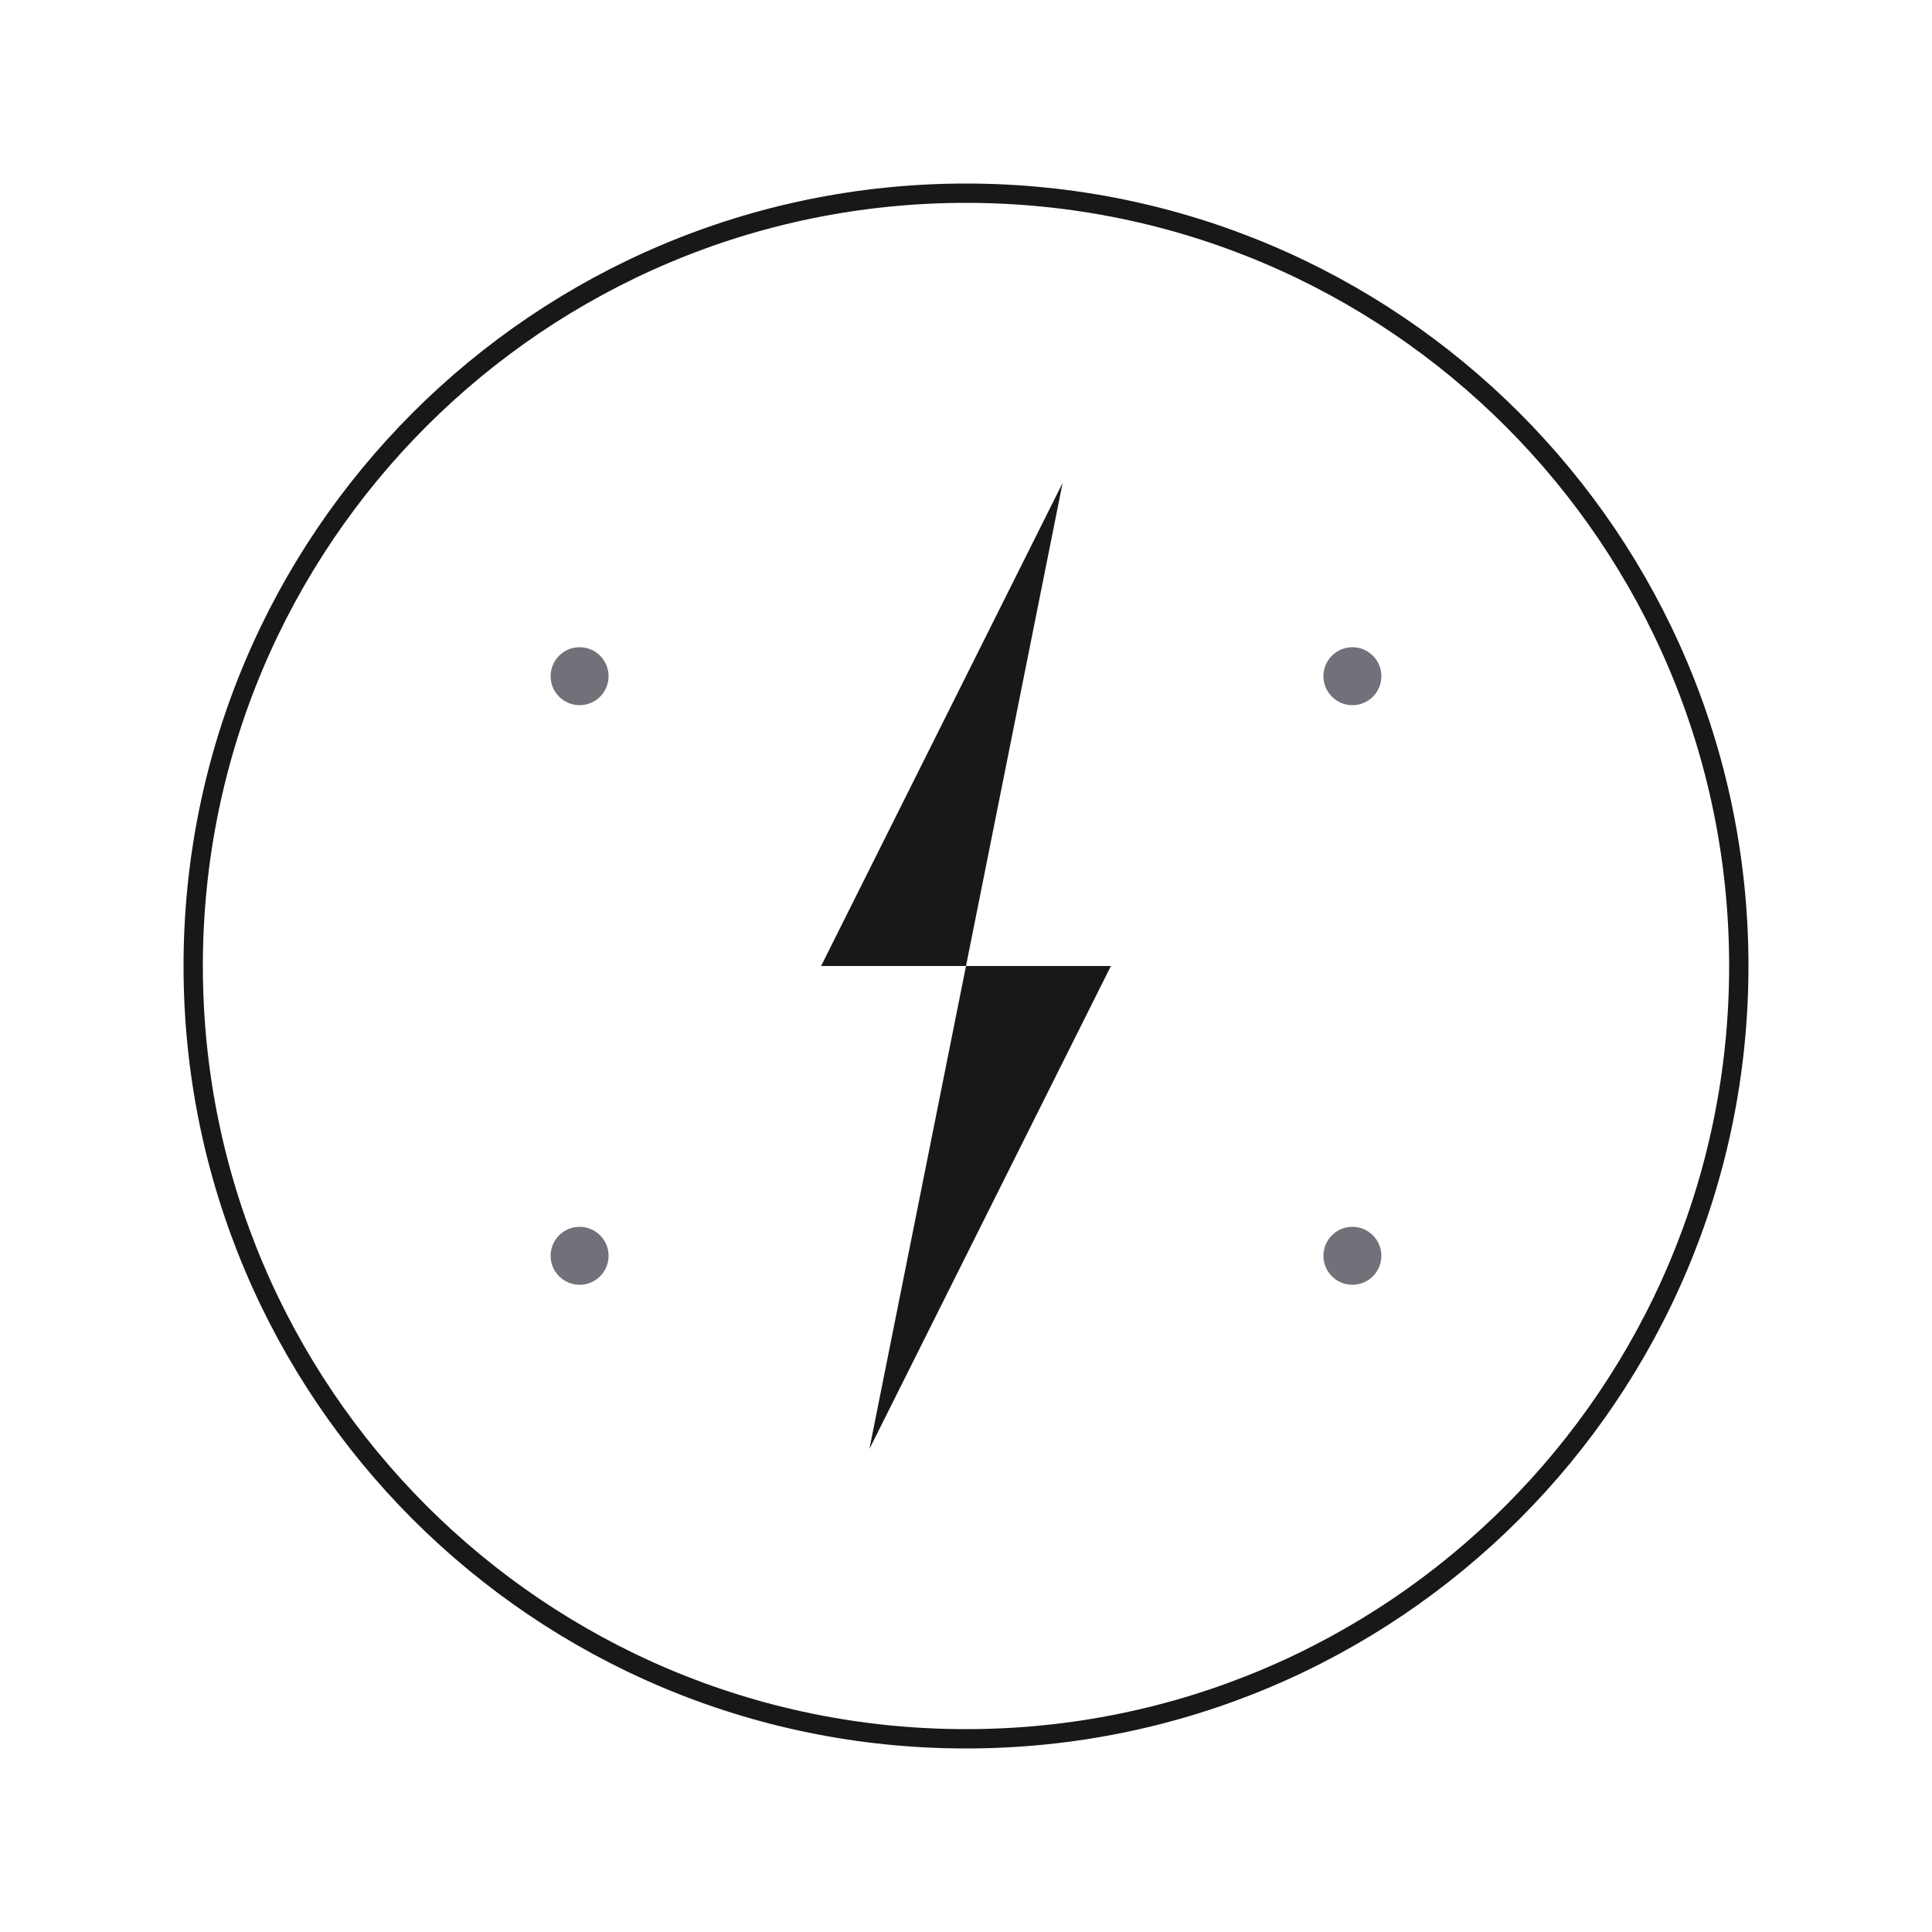
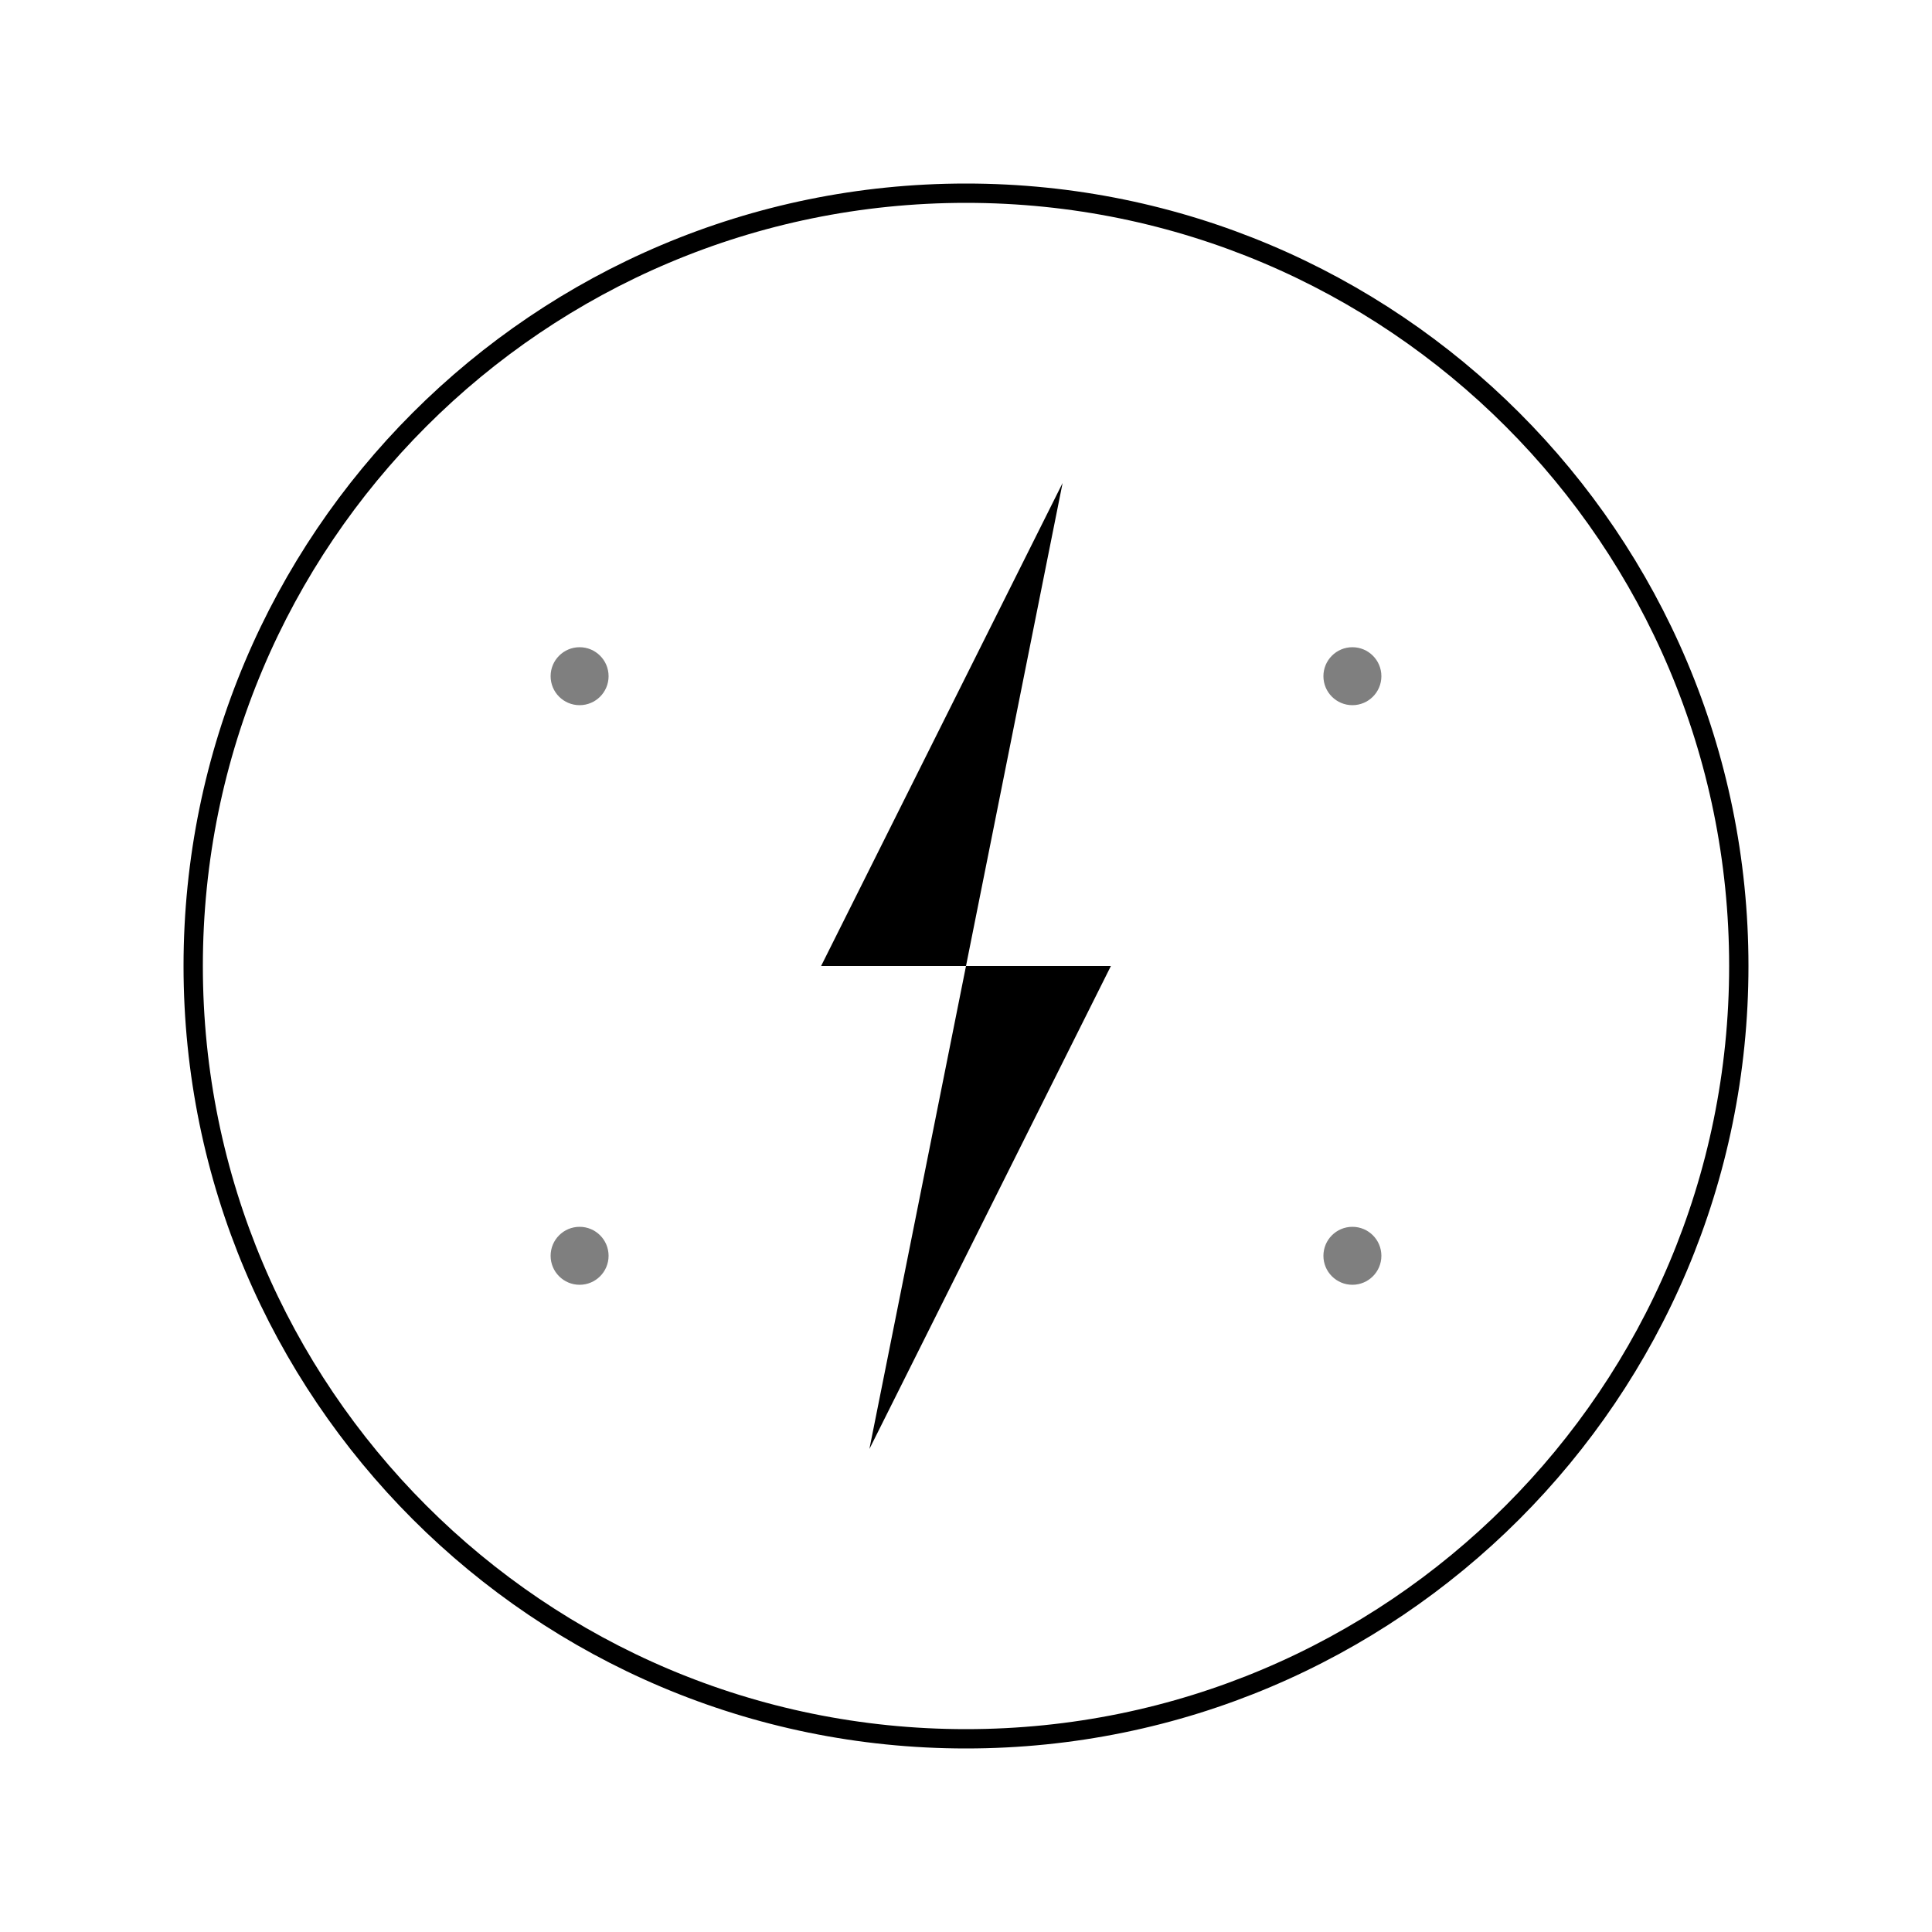
<svg xmlns="http://www.w3.org/2000/svg" width="200" height="200" viewBox="0 0 200 200" fill="none">
-   <circle cx="100" cy="100" r="80" stroke="#18181b" stroke-width="2" fill="none" />
-   <path d="M110 50 L85 100 L100 100 L90 150 L115 100 L100 100 Z" fill="#18181b" />
-   <circle cx="60" cy="70" r="3" fill="#71717a" />
-   <circle cx="140" cy="70" r="3" fill="#71717a" />
-   <circle cx="60" cy="130" r="3" fill="#71717a" />
-   <circle cx="140" cy="130" r="3" fill="#71717a" />
+   <circle cx="100" cy="100" r="80" stroke="currentColor" stroke-width="2" fill="none" />
+   <path d="M110 50 L85 100 L100 100 L90 150 L115 100 L100 100 Z" fill="currentColor" />
+   <circle cx="60" cy="70" r="3" fill="currentColor" opacity="0.5" />
+   <circle cx="140" cy="70" r="3" fill="currentColor" opacity="0.5" />
+   <circle cx="60" cy="130" r="3" fill="currentColor" opacity="0.5" />
+   <circle cx="140" cy="130" r="3" fill="currentColor" opacity="0.5" />
</svg>
